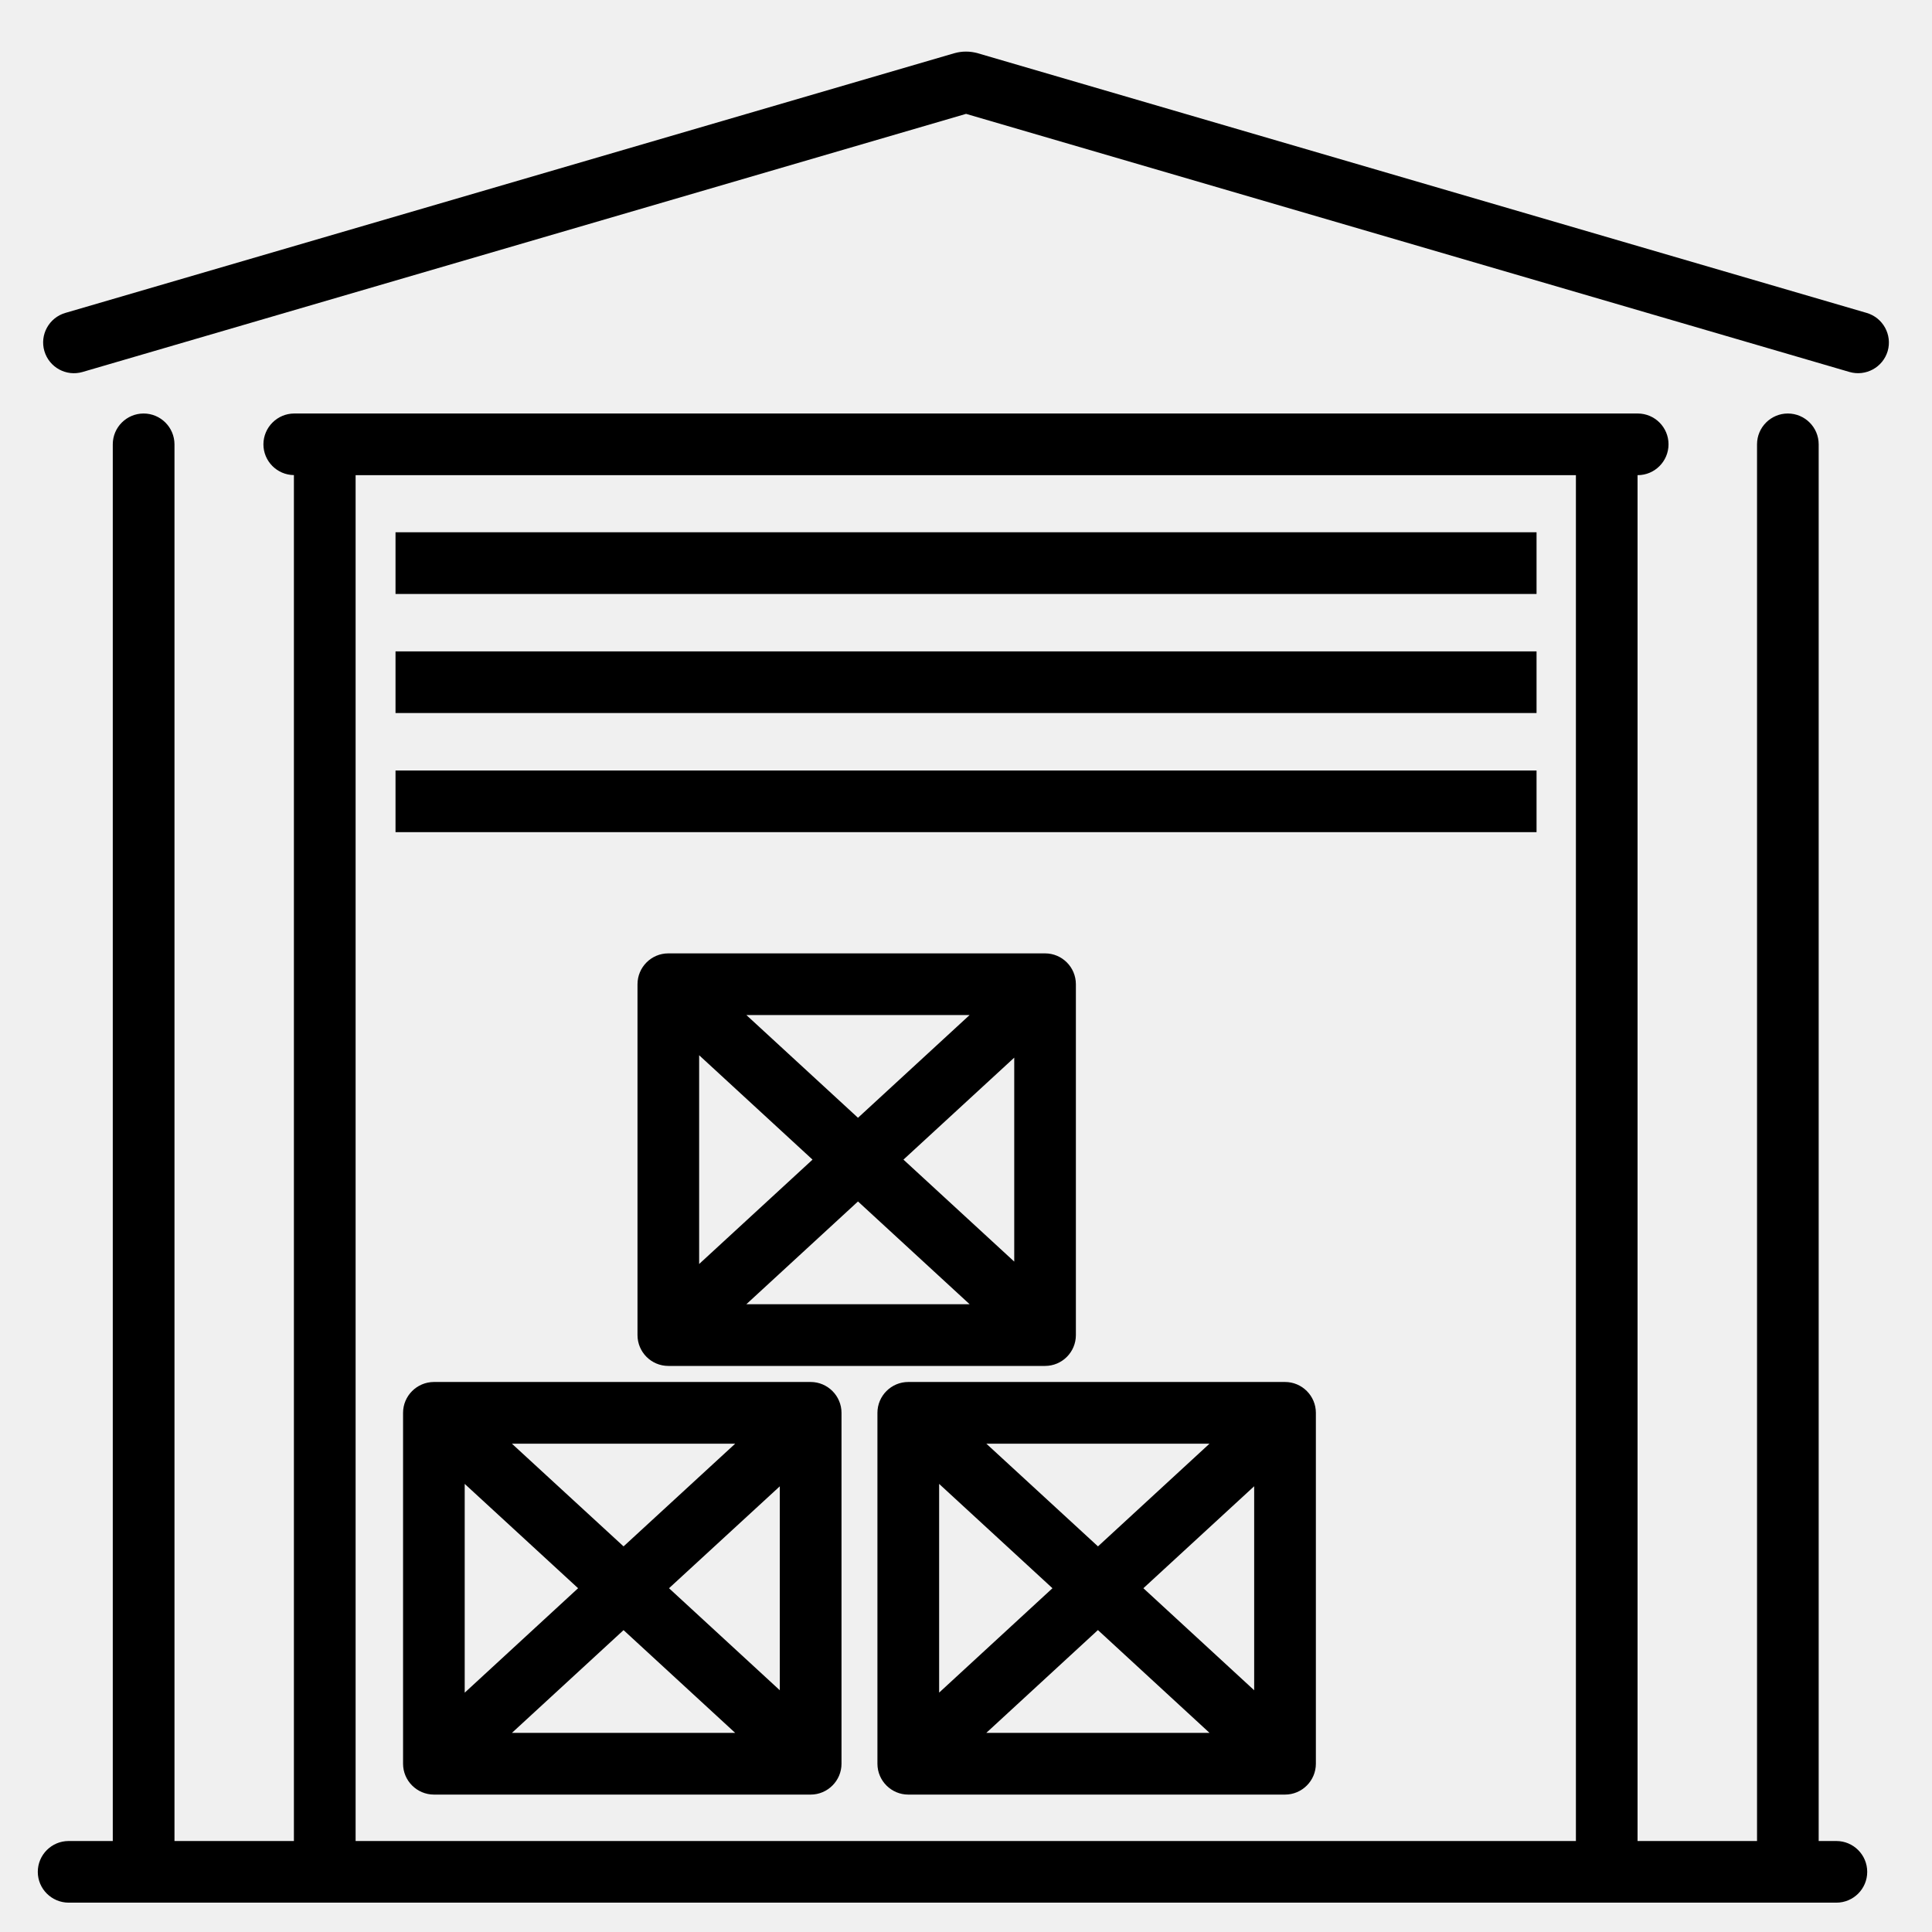
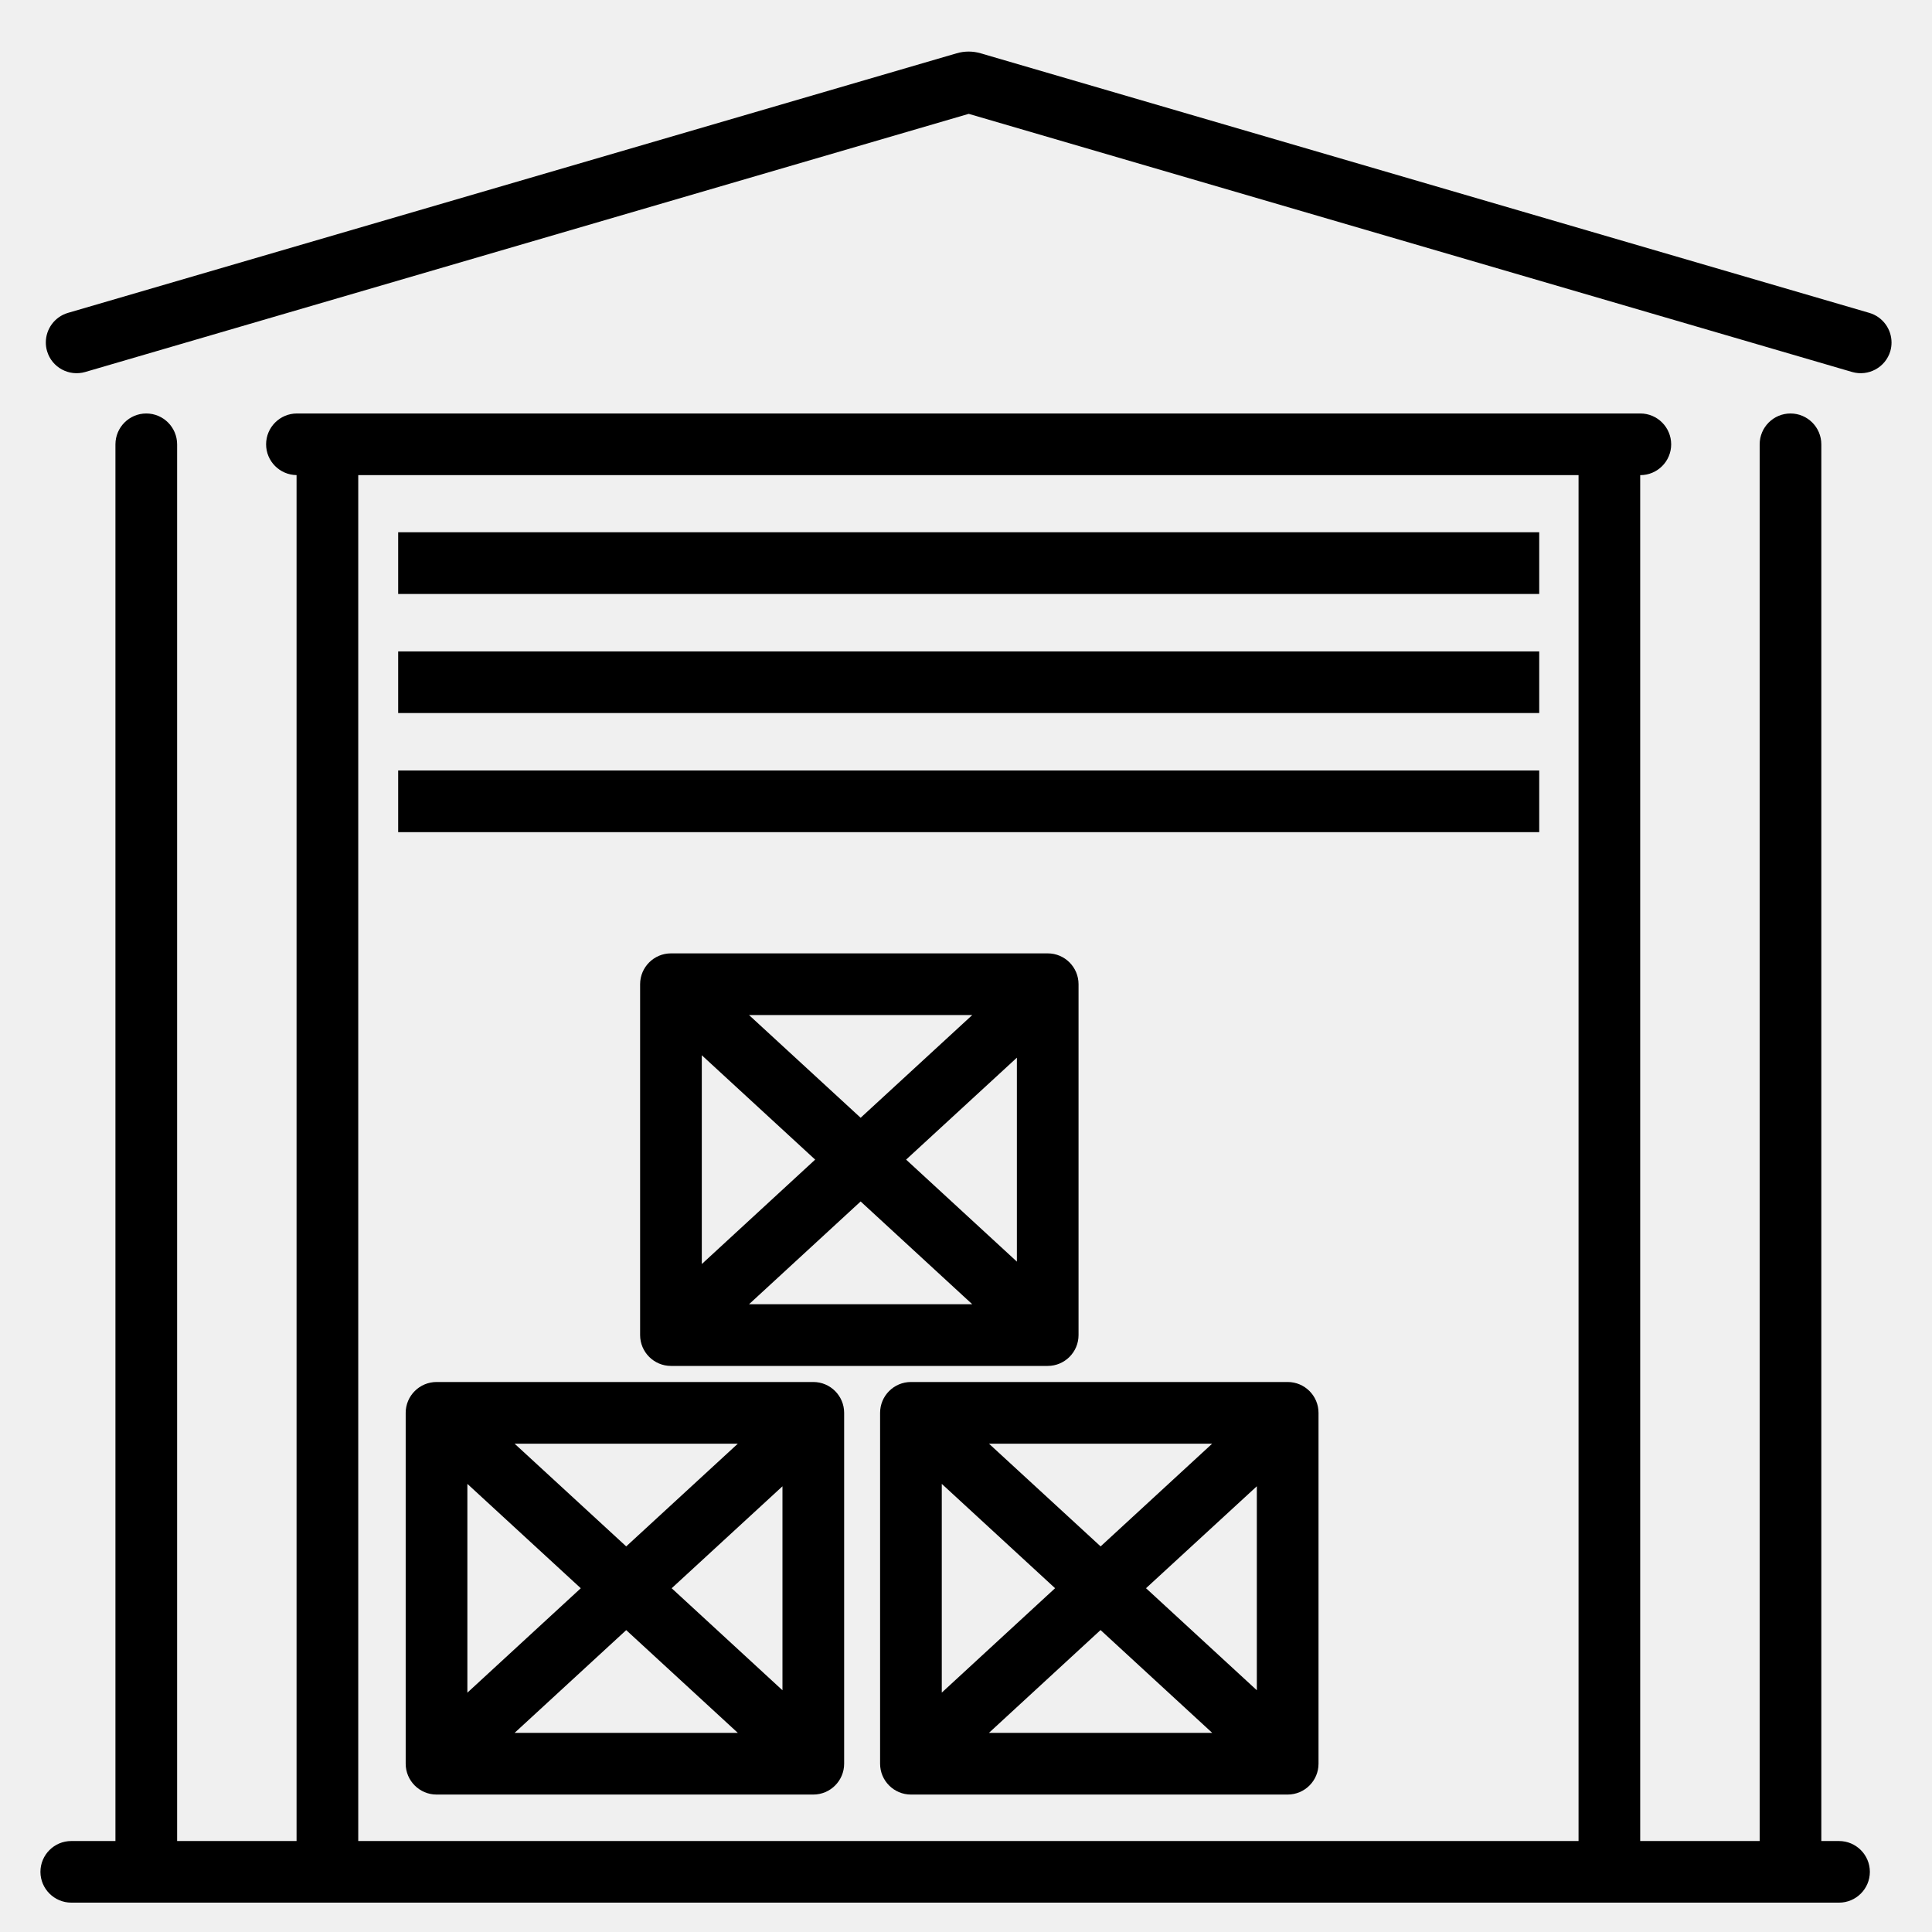
- <svg xmlns="http://www.w3.org/2000/svg" width="32" height="32" viewBox="0 0 32 32" fill="none">
-   <g clip-path="url(#clip0_174_30)">
-     <path fill-rule="evenodd" clip-rule="evenodd" d="M13.427 22.89C13.708 22.89 13.938 23.12 13.938 23.401V29.213C13.938 29.494 13.708 29.724 13.427 29.724H7.187C6.905 29.723 6.676 29.494 6.676 29.213V23.401C6.676 23.12 6.905 22.891 7.187 22.89H13.427ZM8.479 28.702H12.177L10.328 27L8.479 28.702ZM7.697 28.036L9.575 26.306L7.697 24.578V28.036ZM11.081 26.306L12.916 27.996V24.618L11.081 26.306ZM10.328 25.613L12.177 23.912H8.479L10.328 25.613Z" fill="black" />
-     <path fill-rule="evenodd" clip-rule="evenodd" d="M21.284 22.89C21.566 22.89 21.795 23.12 21.795 23.401V29.213C21.795 29.494 21.566 29.724 21.284 29.724H15.044C14.762 29.724 14.533 29.494 14.533 29.213V23.401C14.533 23.12 14.762 22.89 15.044 22.89H21.284ZM16.336 28.702H20.034L18.185 26.999L16.336 28.702ZM15.555 28.035L17.432 26.306L15.555 24.578V28.035ZM18.938 26.306L20.773 27.996V24.617L18.938 26.306ZM18.186 25.613L20.033 23.912H16.337L18.186 25.613Z" fill="black" />
-     <path fill-rule="evenodd" clip-rule="evenodd" d="M17.31 15.791C17.591 15.791 17.82 16.02 17.82 16.302V22.113C17.82 22.395 17.591 22.624 17.31 22.624H11.069C10.788 22.624 10.559 22.395 10.559 22.113V16.302C10.559 16.02 10.788 15.791 11.069 15.791H17.31ZM12.362 21.602H16.06L14.211 19.9L12.362 21.602ZM11.58 20.936L13.458 19.207L11.58 17.478V20.936ZM14.964 19.207L16.799 20.896V17.518L14.964 19.207ZM14.211 18.514L16.06 16.812H12.362L14.211 18.514Z" fill="black" />
-     <path d="M25.45 13.783H6.551V12.762H25.45V13.783Z" fill="black" />
-     <path d="M25.45 11.81H6.551V10.789H25.45V11.81Z" fill="black" />
-     <path d="M25.45 9.838H6.551V8.816H25.45V9.838Z" fill="black" />
-     <path fill-rule="evenodd" clip-rule="evenodd" d="M27.126 6.849C27.408 6.849 27.636 7.078 27.636 7.359C27.636 7.64 27.408 7.87 27.126 7.87H27.123V30.493H29.102V7.359C29.102 7.078 29.331 6.849 29.612 6.849C29.894 6.849 30.123 7.078 30.123 7.359V30.493H30.416C30.698 30.493 30.927 30.722 30.927 31.004C30.927 31.285 30.698 31.514 30.416 31.514H1.137C0.855 31.513 0.626 31.285 0.626 31.004C0.626 30.722 0.855 30.493 1.137 30.493H1.868V7.359C1.868 7.078 2.097 6.849 2.379 6.849C2.66 6.849 2.889 7.078 2.89 7.359V30.493H4.868V7.869C4.589 7.866 4.363 7.639 4.363 7.359C4.364 7.078 4.593 6.849 4.874 6.849H27.126ZM5.89 30.493H26.102V7.87H5.89V30.493Z" fill="black" />
-     <path d="M15.801 0.883C15.931 0.845 16.069 0.845 16.199 0.883L30.918 5.183C31.188 5.262 31.344 5.545 31.266 5.815C31.186 6.085 30.903 6.239 30.633 6.161L16.001 1.886L1.368 6.161C1.098 6.24 0.815 6.086 0.735 5.815C0.656 5.545 0.812 5.262 1.082 5.183L15.801 0.883Z" fill="black" />
-   </g>
-   <defs>
-     <clipPath id="clip0_174_30">
-       <rect width="32" height="32" fill="white" />
-     </clipPath>
-   </defs>
+ <svg xmlns="http://www.w3.org/2000/svg" viewBox="0 0 56 56" width="56" height="56" fill="none">
+   <rect id="Icon/Controller/114_sklad" width="56" height="56" x="0" y="0" />
+   <path id="Icon" d="M27.728 1.545C27.956 1.478 28.198 1.478 28.425 1.545L54.183 9.069C54.573 9.183 54.827 9.541 54.827 9.928C54.827 10.01 54.816 10.094 54.792 10.177C54.653 10.649 54.156 10.919 53.684 10.782L28.079 3.3L2.471 10.782C1.999 10.919 1.502 10.65 1.364 10.177C1.339 10.093 1.328 10.009 1.328 9.926C1.328 9.54 1.581 9.183 1.97 9.069L27.728 1.545ZM47.547 11.985C48.04 11.985 48.439 12.387 48.44 12.879C48.44 13.371 48.041 13.772 47.547 13.772L47.542 13.772L47.542 53.363L51.005 53.363L51.005 12.879C51.005 12.386 51.406 11.985 51.898 11.985C52.391 11.985 52.792 12.386 52.792 12.879L52.792 53.363L53.305 53.363C53.798 53.363 54.199 53.764 54.199 54.257C54.198 54.749 53.798 55.149 53.305 55.149L2.066 55.149C1.574 55.148 1.173 54.749 1.172 54.257C1.172 53.764 1.573 53.363 2.066 53.363L3.346 53.363L3.346 12.879C3.347 12.386 3.747 11.985 4.24 11.985C4.733 11.985 5.133 12.386 5.134 12.879L5.134 53.363L8.596 53.363L8.596 13.771C8.108 13.765 7.713 13.368 7.713 12.879C7.713 12.386 8.114 11.985 8.606 11.985L47.547 11.985ZM10.384 53.363L45.755 53.363L45.755 13.772L10.384 13.772L10.384 53.363ZM44.615 17.216L11.541 17.216L11.541 15.428L44.615 15.428L44.615 17.216ZM44.615 20.668L11.541 20.668L11.541 18.881L44.615 18.881L44.615 20.668ZM44.615 24.12L11.541 24.12L11.541 22.333L44.615 22.333L44.615 24.12ZM30.369 27.634C30.862 27.634 31.262 28.035 31.262 28.528L31.262 38.698C31.262 39.191 30.861 39.592 30.369 39.592L19.448 39.592C18.956 39.592 18.555 39.191 18.554 38.698L18.554 28.528C18.554 28.035 18.956 27.634 19.448 27.634L30.369 27.634ZM24.946 32.399L28.181 29.422L21.711 29.422L24.946 32.399ZM20.342 36.639L23.628 33.612L20.342 30.587L20.342 36.639ZM26.264 33.612L29.475 36.569L29.475 30.657L26.264 33.612ZM21.711 37.804L28.181 37.804L24.946 34.825L21.711 37.804ZM23.574 40.058C24.067 40.058 24.468 40.459 24.468 40.952L24.468 51.122C24.468 51.615 24.067 52.016 23.574 52.016L12.653 52.016C12.161 52.016 11.759 51.615 11.759 51.122L11.759 40.952C11.759 40.459 12.161 40.059 12.653 40.058L23.574 40.058ZM37.324 40.058C37.817 40.058 38.218 40.459 38.218 40.952L38.218 51.122C38.218 51.615 37.817 52.016 37.324 52.016L26.404 52.016C25.911 52.016 25.51 51.615 25.51 51.122L25.51 40.952C25.51 40.459 25.911 40.058 26.404 40.058L37.324 40.058ZM18.151 44.823L21.386 41.846L14.916 41.846L18.151 44.823ZM31.902 44.823L35.135 41.846L28.666 41.846L31.902 44.823ZM13.547 49.063L16.834 46.036L13.547 43.011L13.547 49.063ZM27.298 49.061L30.582 46.035L27.298 43.011L27.298 49.061ZM33.218 46.035L36.43 48.993L36.43 43.08L33.218 46.035ZM19.469 46.036L22.68 48.993L22.68 43.081L19.469 46.036ZM28.665 50.228L35.137 50.228L31.9 47.248L28.665 50.228ZM14.916 50.228L21.386 50.228L18.151 47.25L14.916 50.228Z" fill="rgb(0,0,0)" fill-rule="evenodd" />
</svg>
